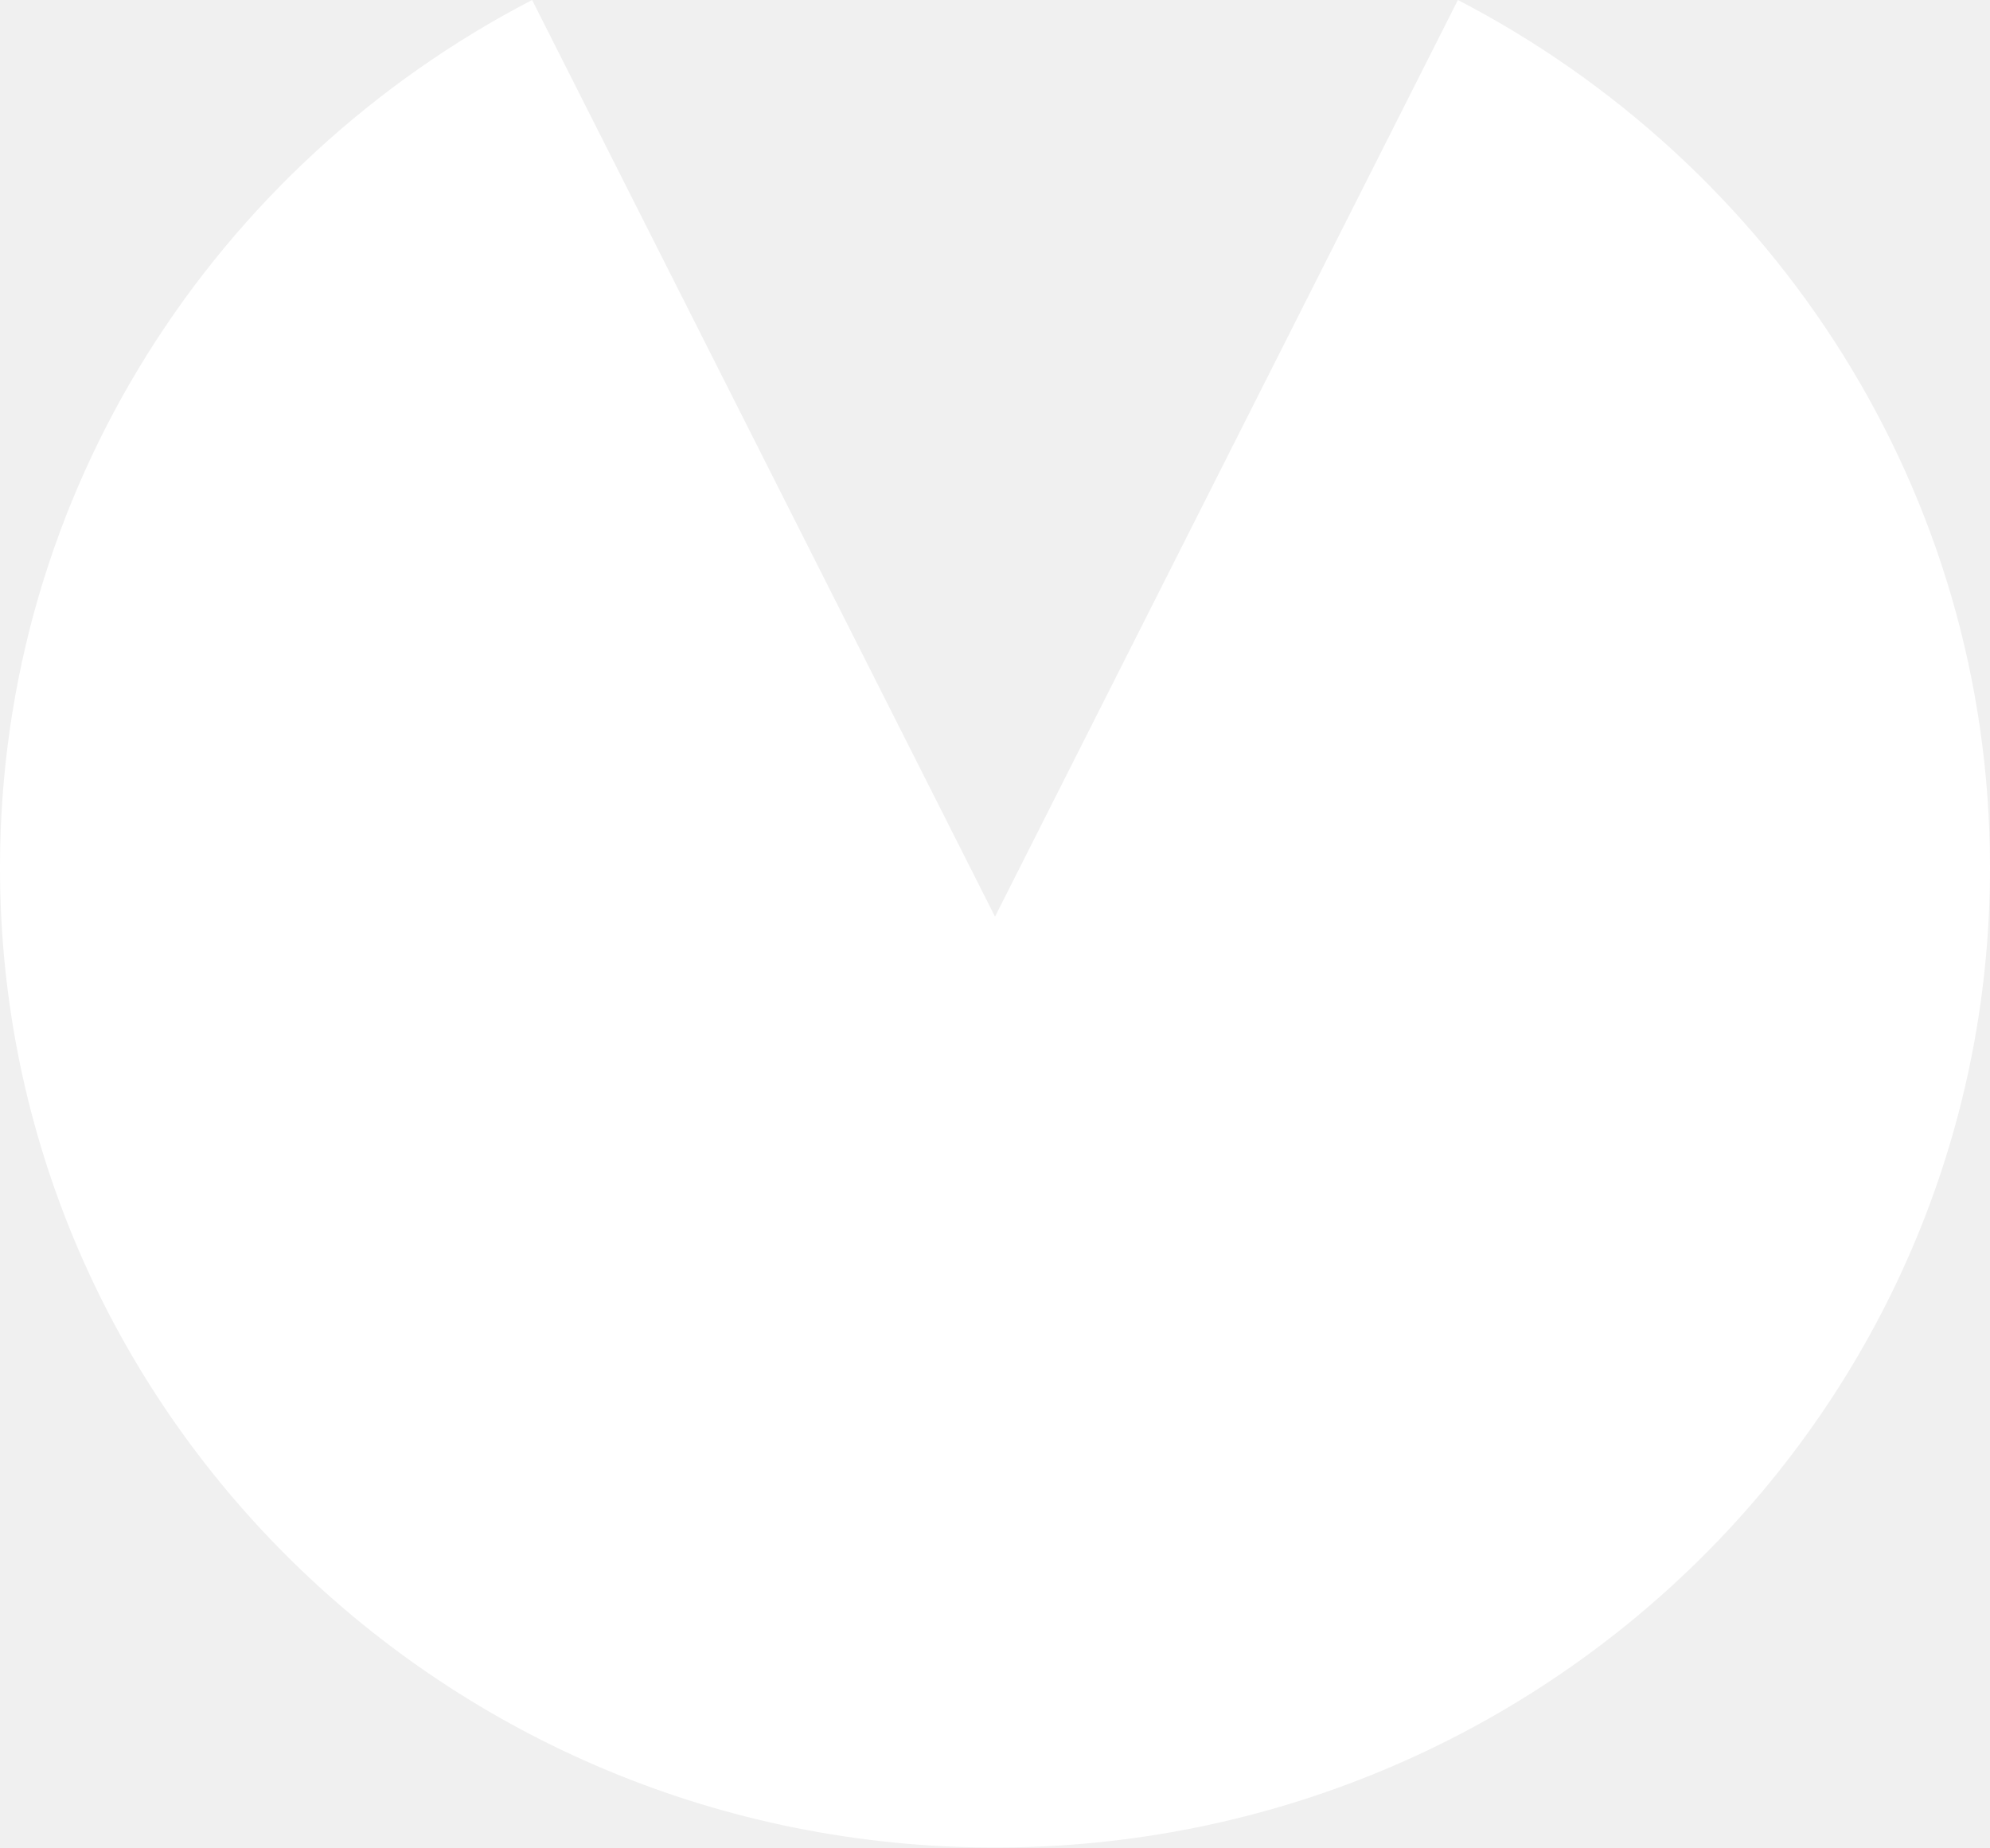
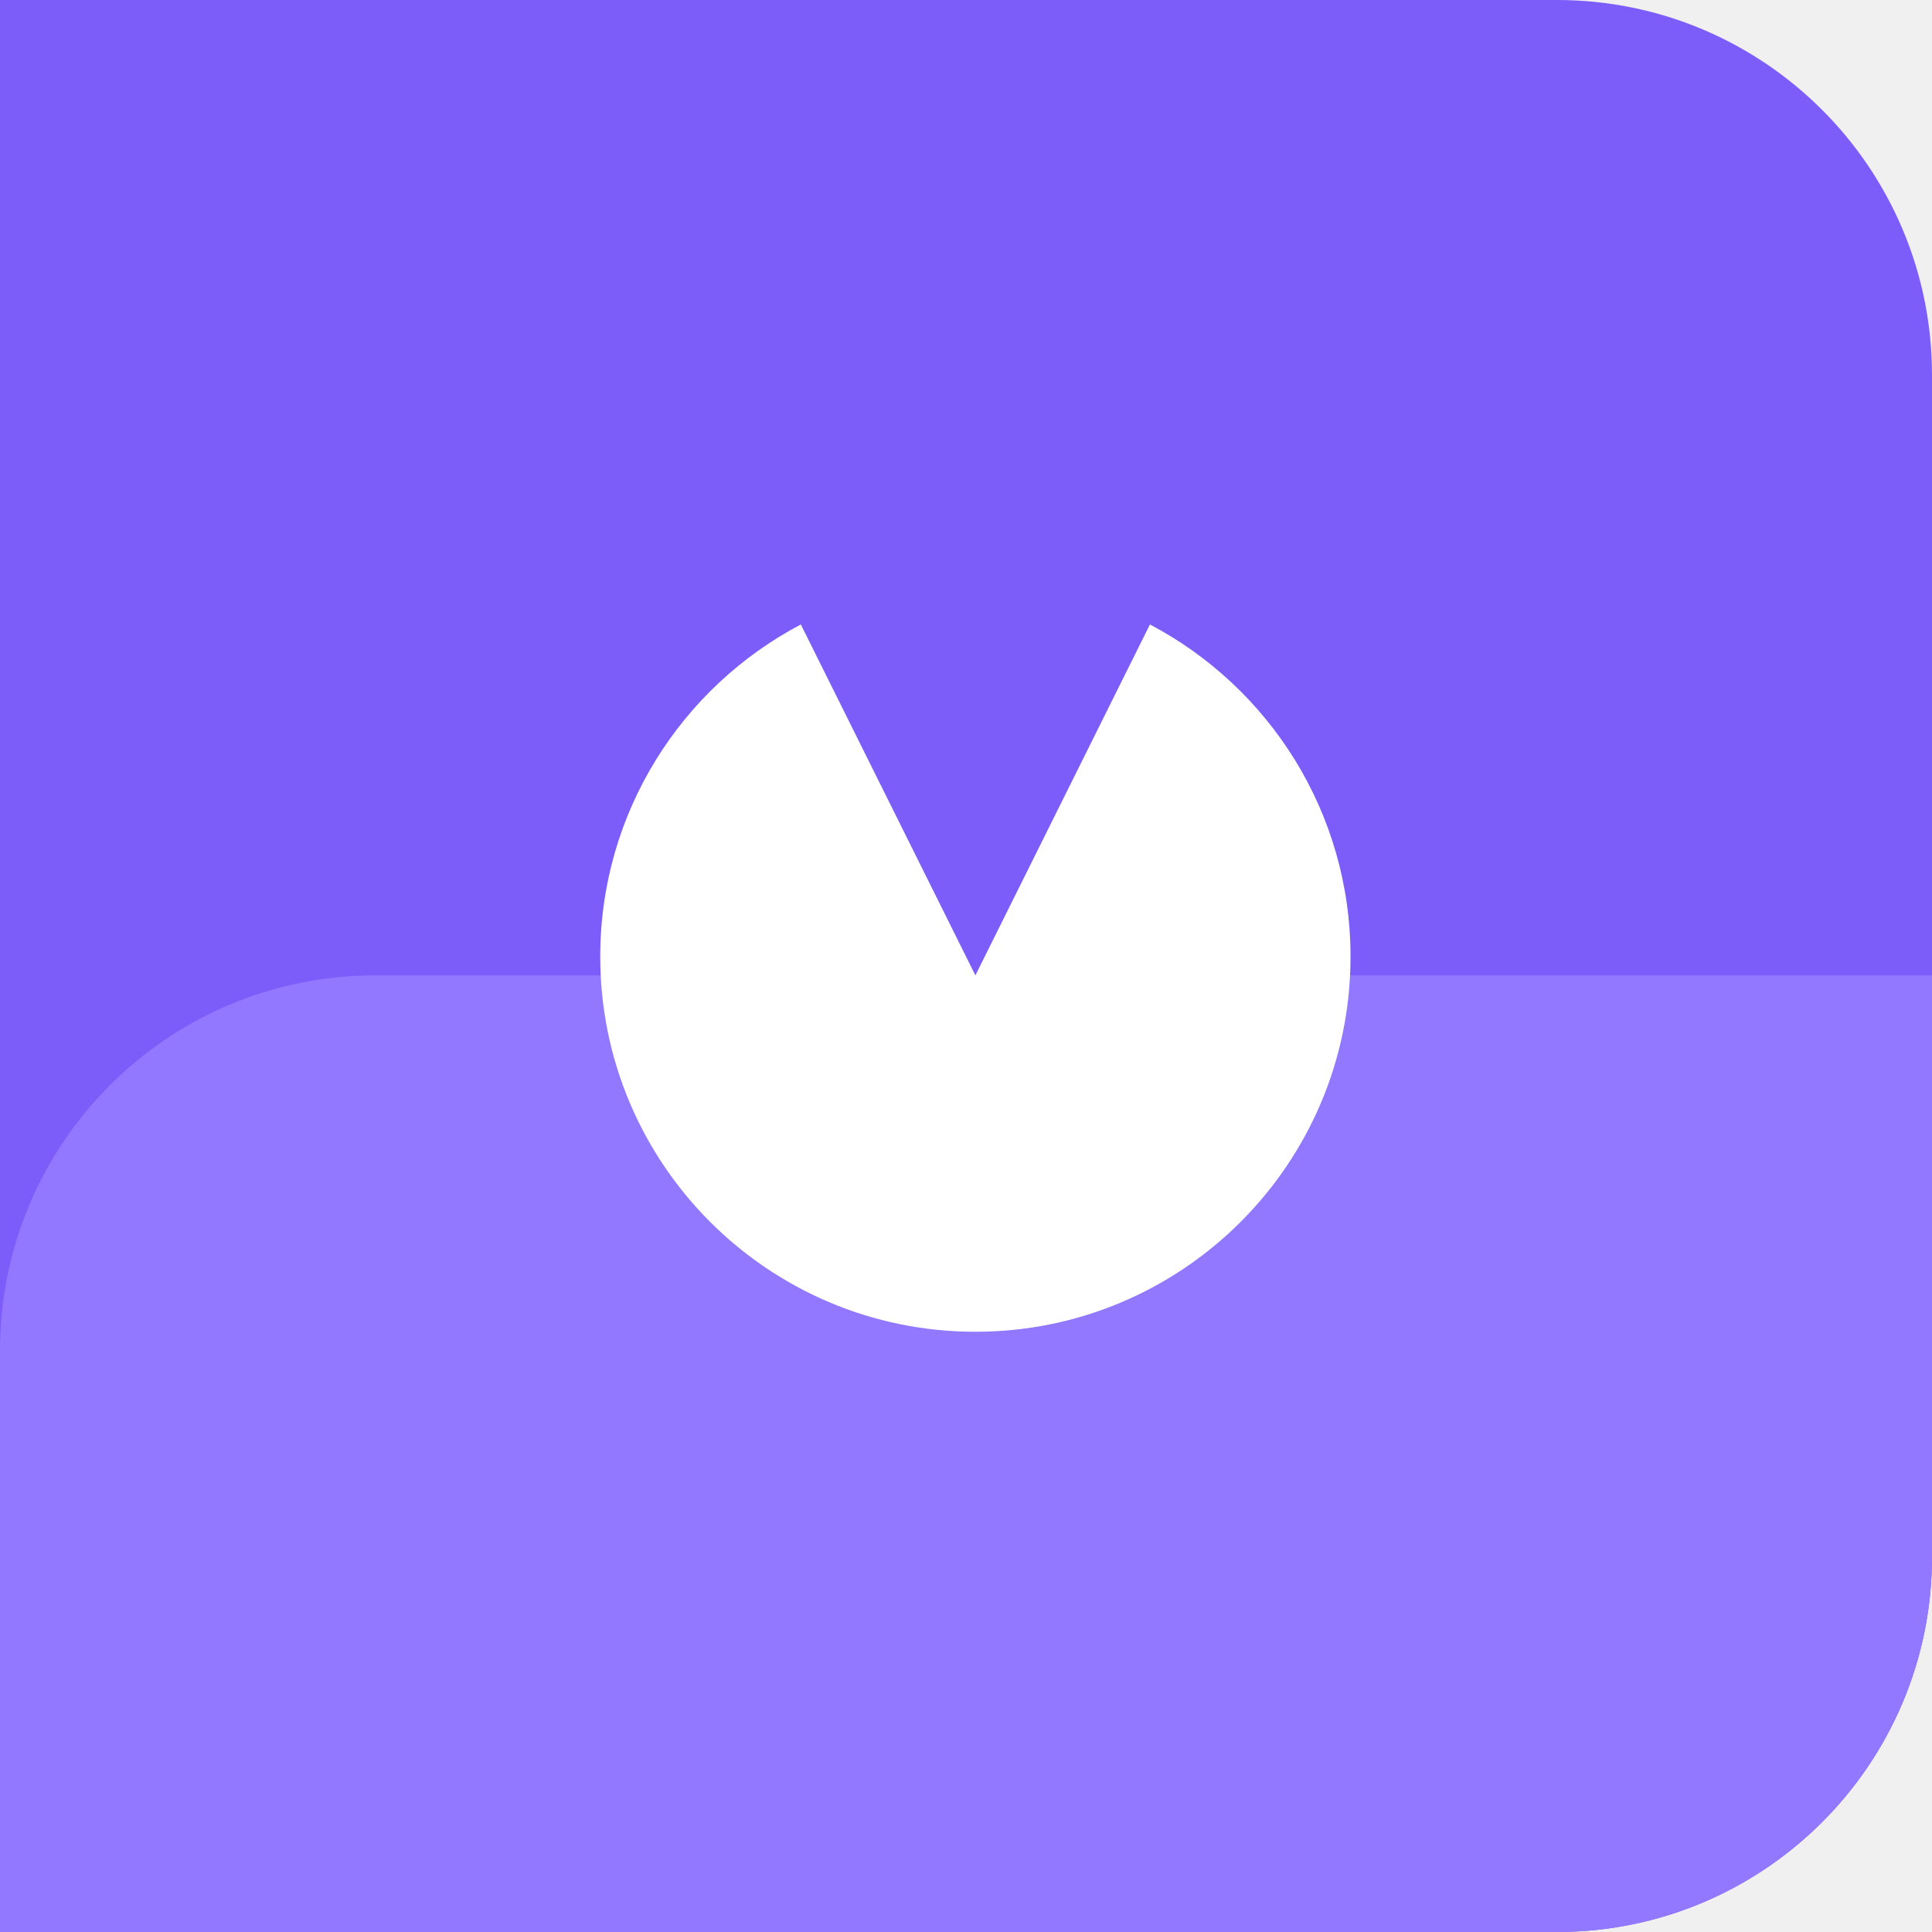
- <svg xmlns="http://www.w3.org/2000/svg" width="28" height="26">
-   <path fill="#FFF" fill-rule="evenodd" d="M20.513 0C24.965 2.309 28 6.91 28 12.21 28 19.826 21.732 26 14 26S0 19.826 0 12.21C0 6.91 3.035 2.309 7.487 0L14 12.9z" />
+ <svg xmlns="http://www.w3.org/2000/svg" width="103" height="103" viewBox="0 0 103 103" fill="none">
+   <path d="M0 0H83C94.046 0 103 8.954 103 20V83C103 94.046 94.046 103 83 103H0V0Z" fill="#7C5DFA" />
+   <mask id="mask0_3_409" style="mask-type:luminance" maskUnits="userSpaceOnUse" x="0" y="0" width="103" height="103">
+     <path d="M0 0H83C94.046 0 103 8.954 103 20V83C103 94.046 94.046 103 83 103H0V0Z" fill="white" />
+   </mask>
+   <g mask="url(#mask0_3_409)">
+     <path d="M103 52H20C8.954 52 0 60.954 0 72V135C0 146.046 8.954 155 20 155H103V52Z" fill="#9277FF" />
+   </g>
+   <path fill-rule="evenodd" clip-rule="evenodd" d="M42.694 33.292L52 52L61.306 33.292C67.665 36.641 72 43.314 72 51C72 62.045 63.046 71 52 71C40.954 71 32 62.045 32 51C32 43.314 36.336 36.641 42.694 33.292Z" fill="white" />
</svg>
